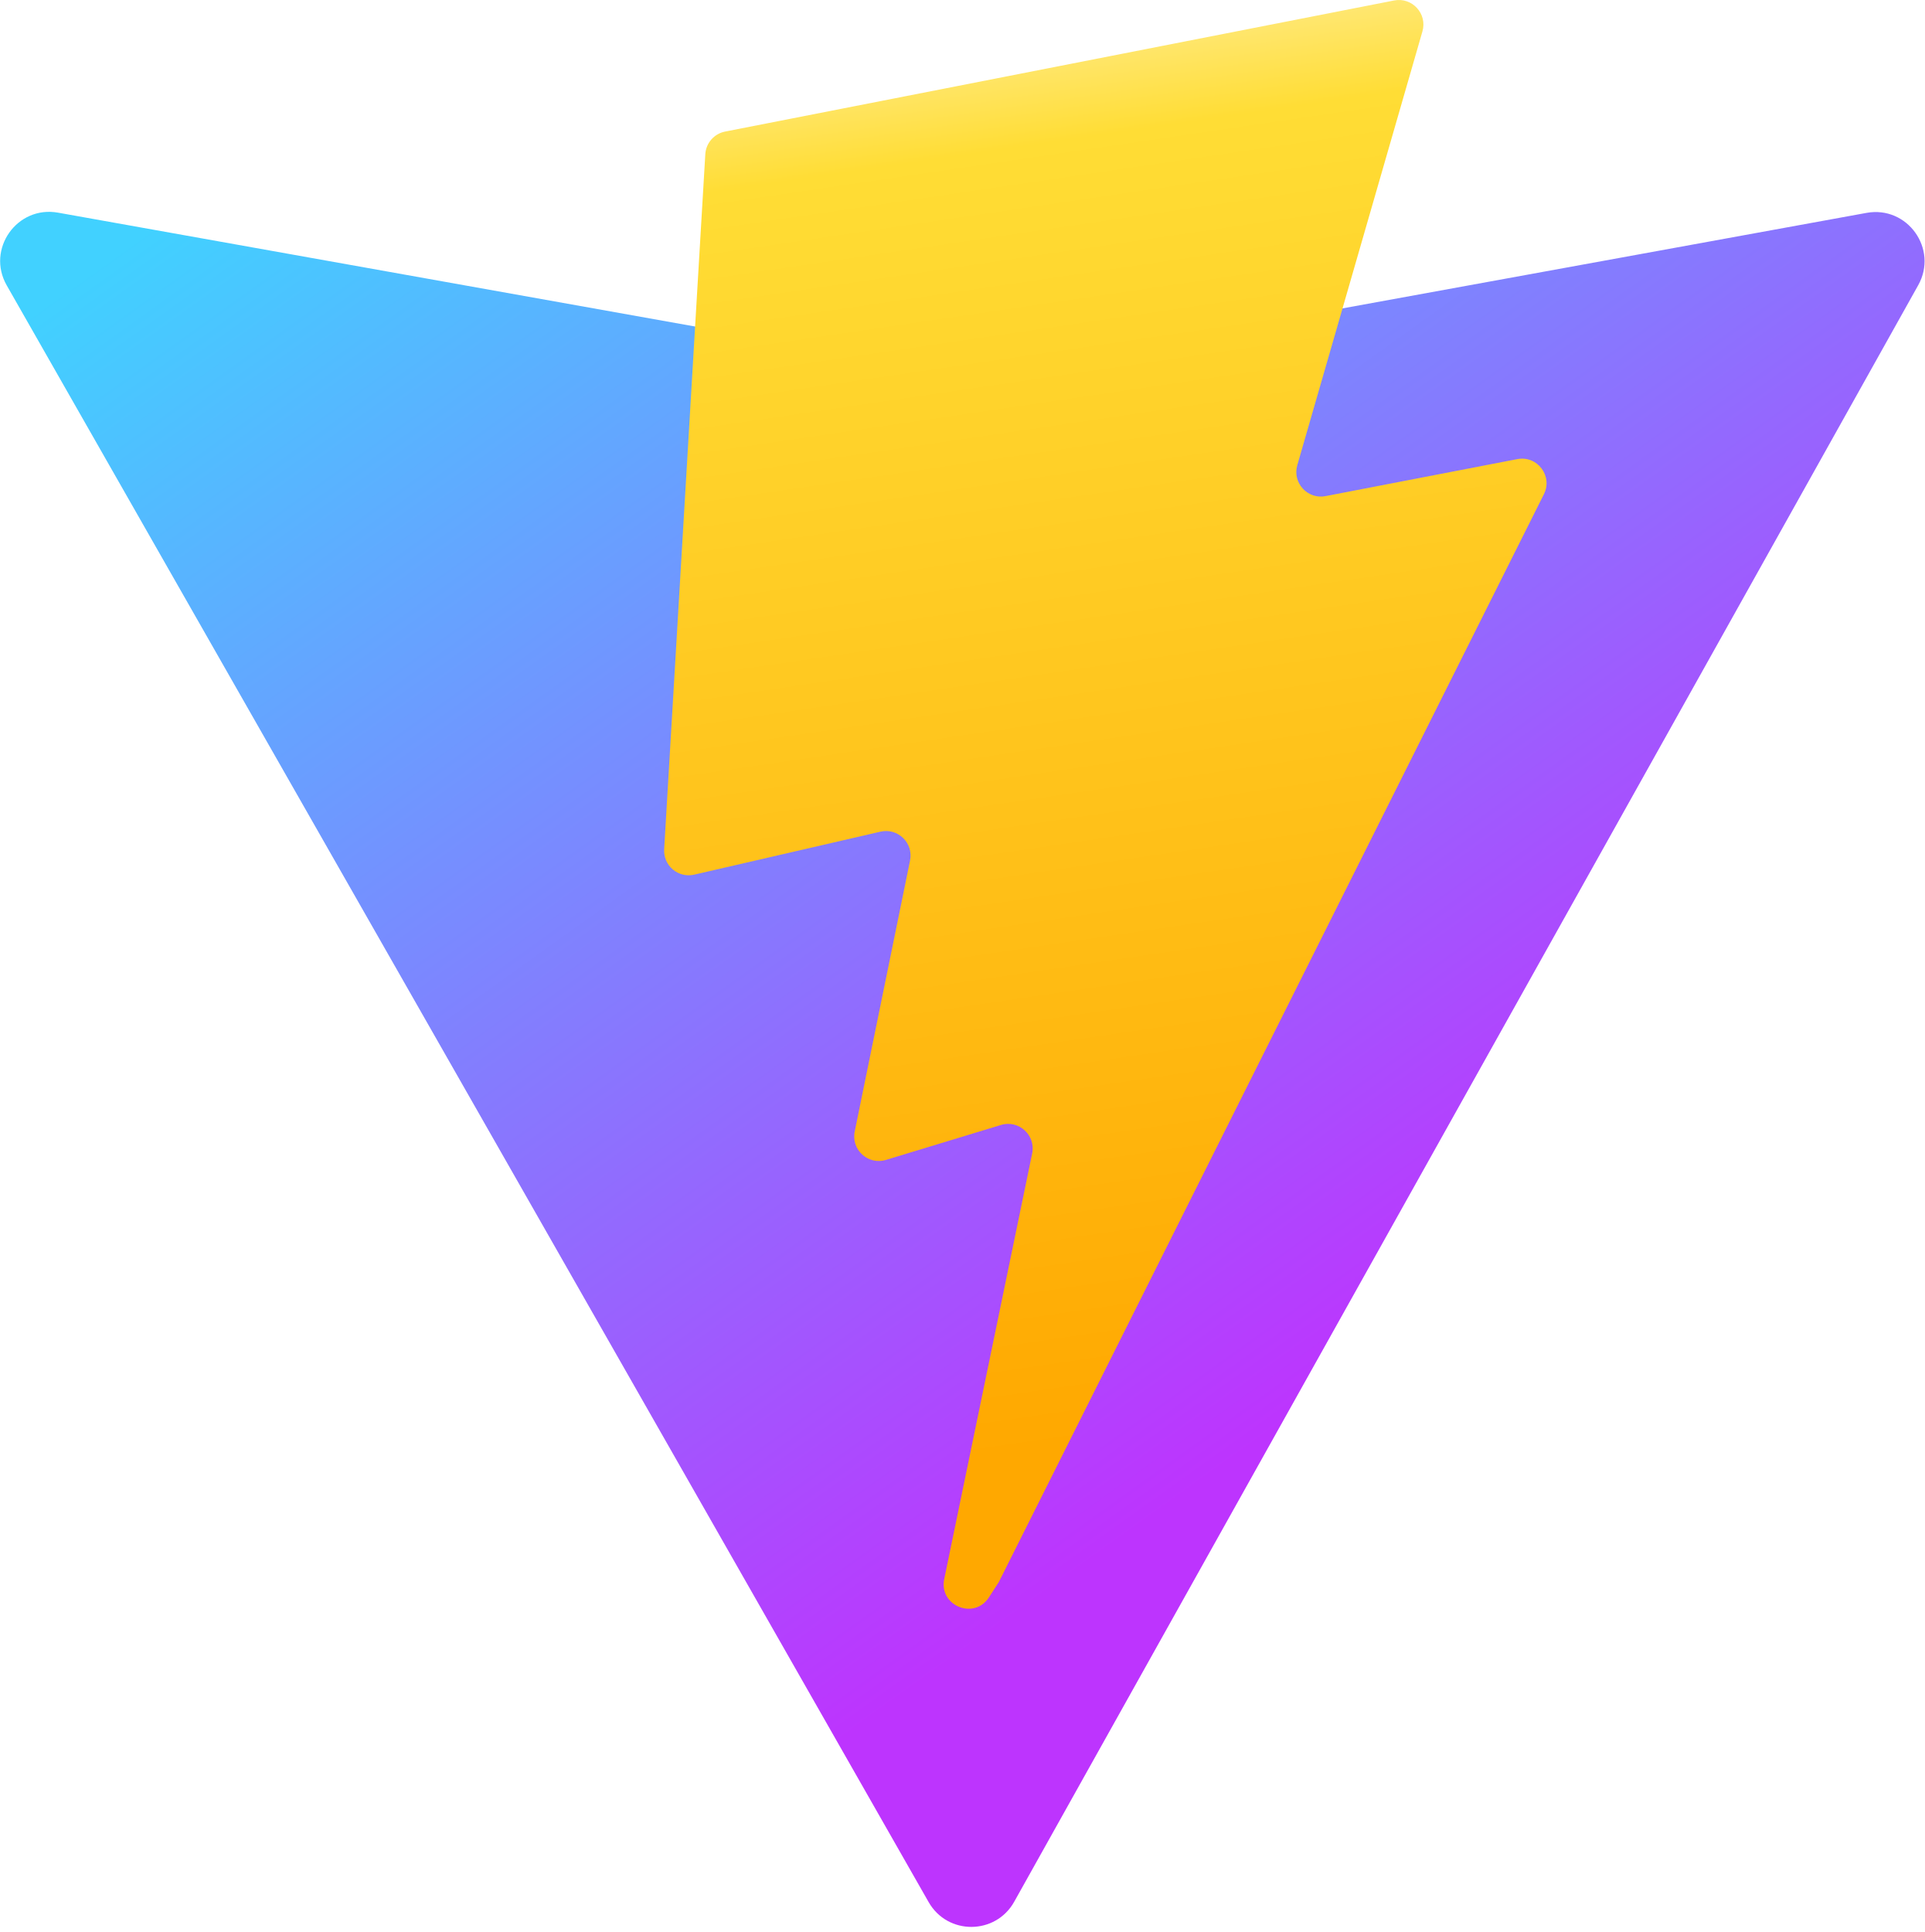
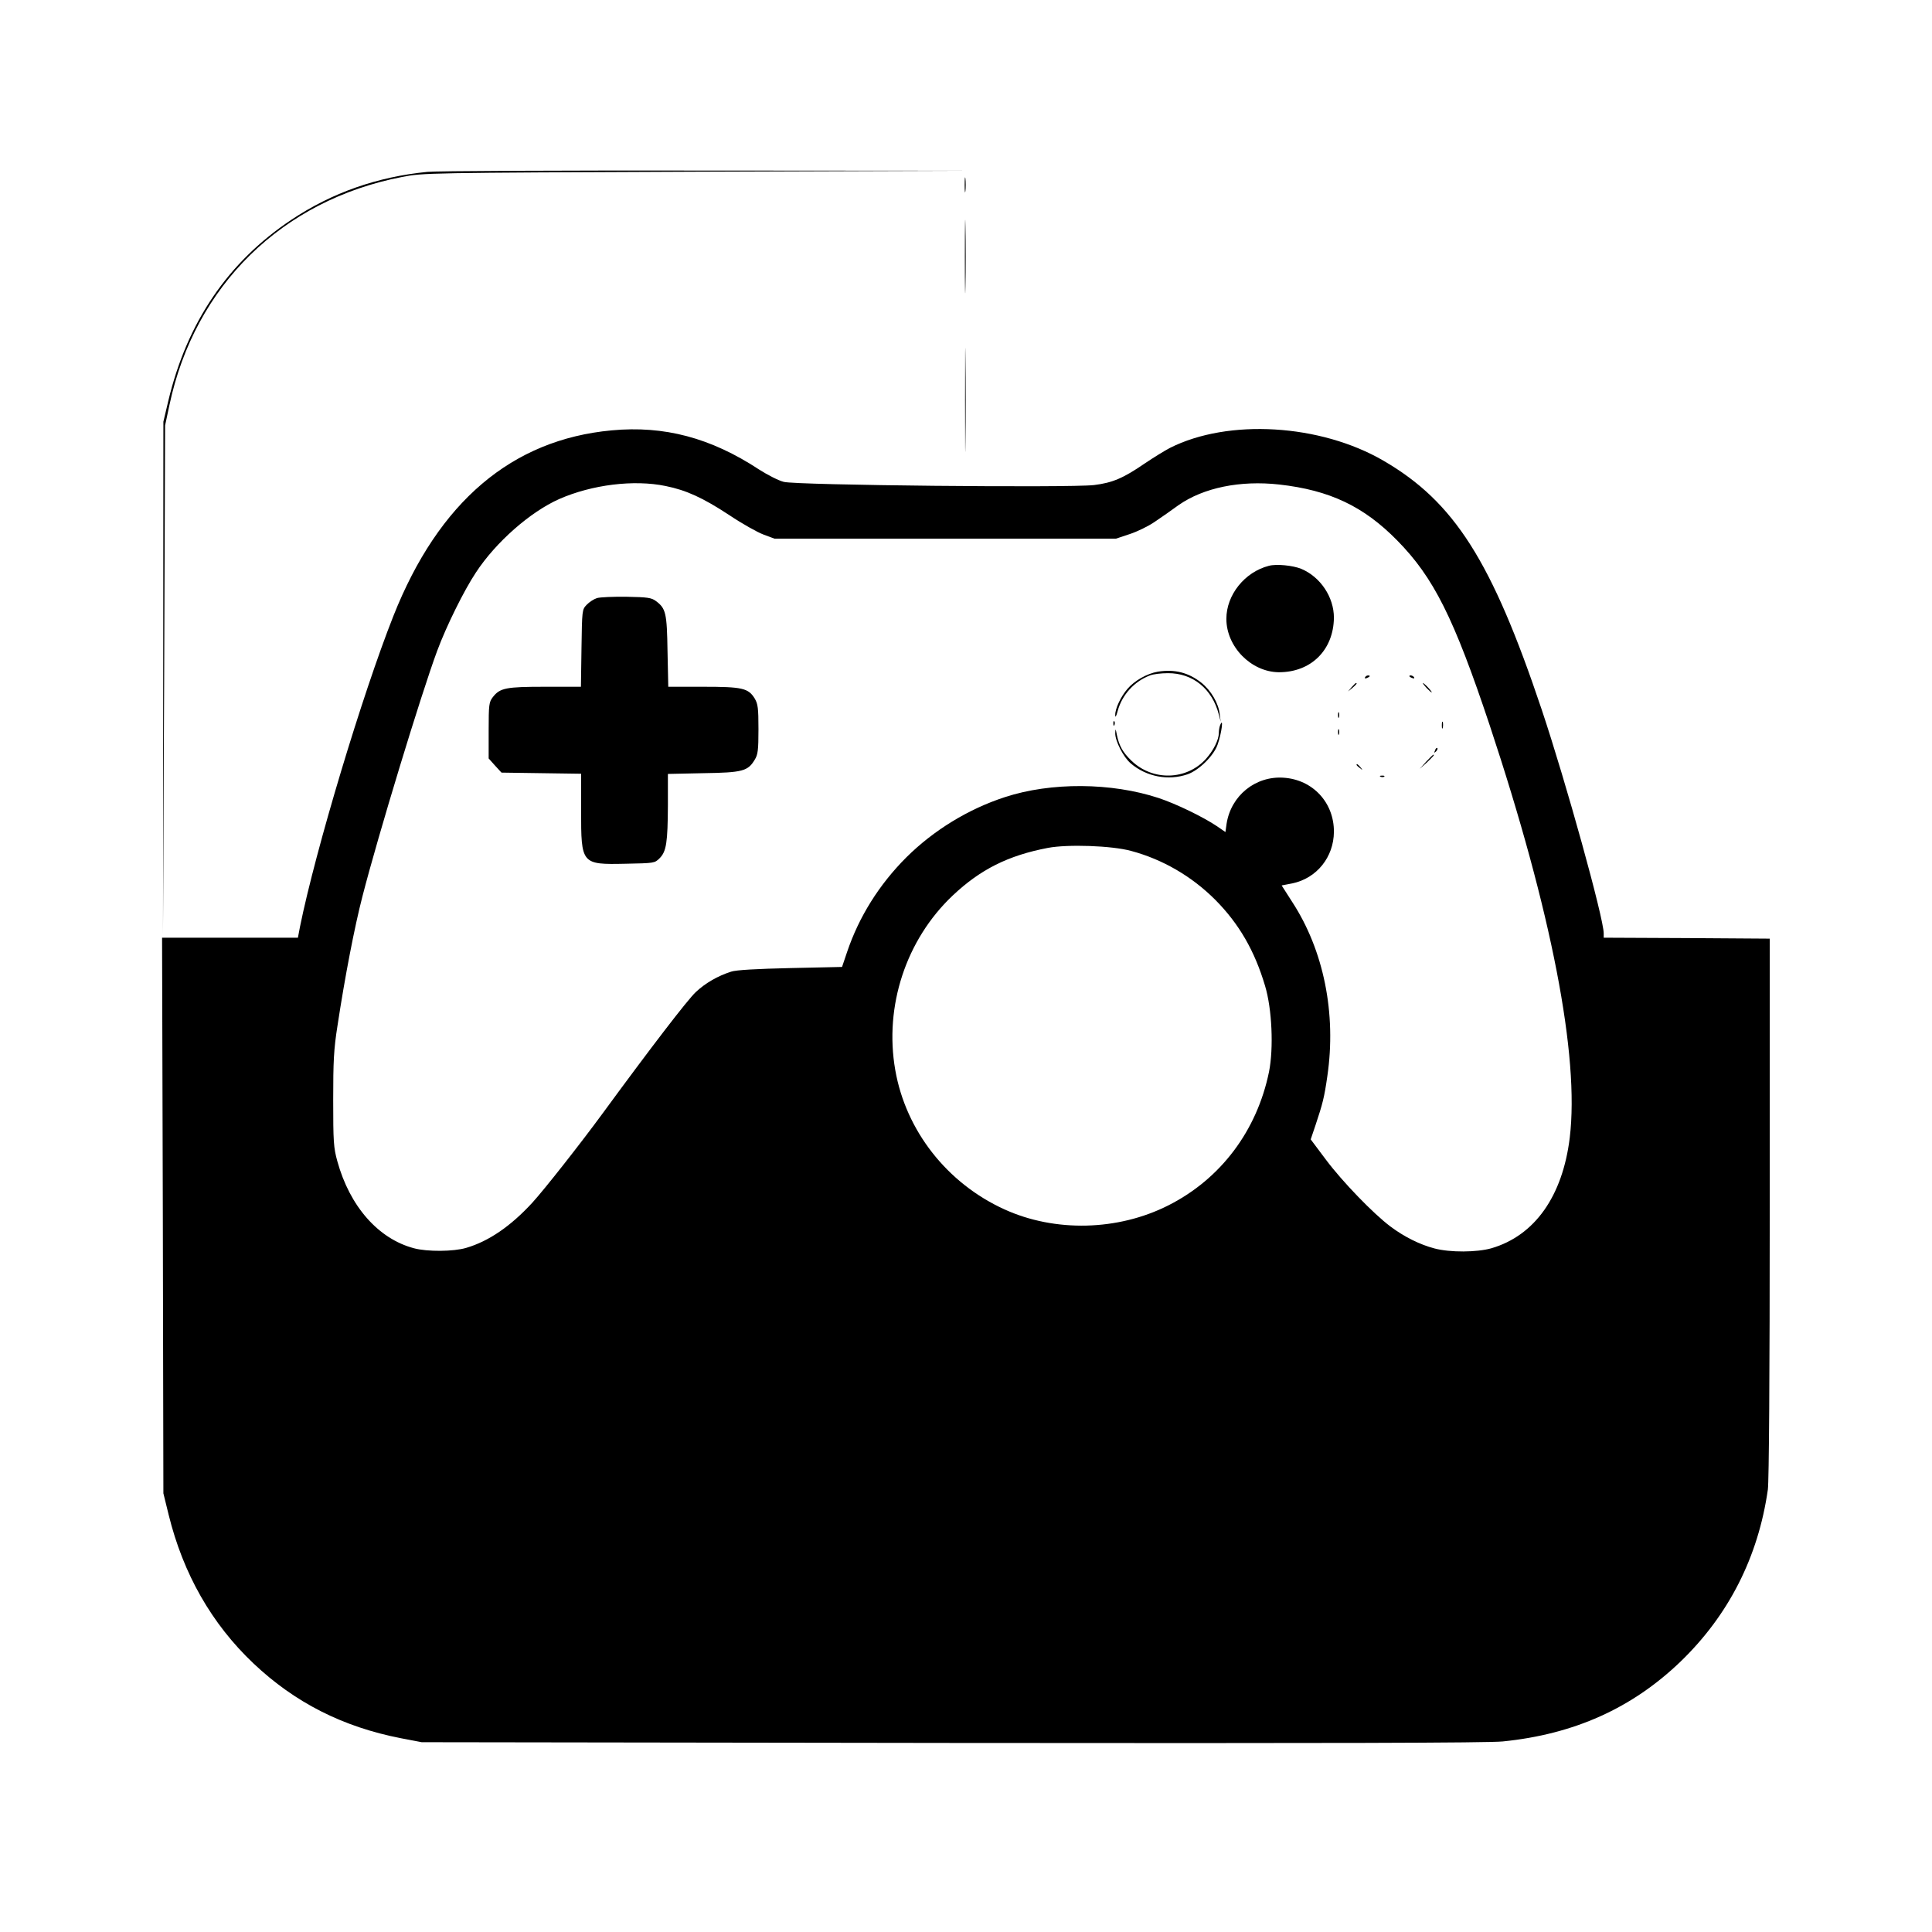
- <svg xmlns="http://www.w3.org/2000/svg" aria-hidden="true" role="img" class="iconify iconify--logos" width="31.88" height="32" preserveAspectRatio="xMidYMid meet" viewBox="0 0 256 257">
-   <defs>
-     <linearGradient id="IconifyId1813088fe1fbc01fb466" x1="-.828%" x2="57.636%" y1="7.652%" y2="78.411%">
-       <stop offset="0%" stop-color="#41D1FF" />
-       <stop offset="100%" stop-color="#BD34FE" />
-     </linearGradient>
-     <linearGradient id="IconifyId1813088fe1fbc01fb467" x1="43.376%" x2="50.316%" y1="2.242%" y2="89.03%">
-       <stop offset="0%" stop-color="#FFEA83" />
-       <stop offset="8.333%" stop-color="#FFDD35" />
-       <stop offset="100%" stop-color="#FFA800" />
-     </linearGradient>
-   </defs>
-   <path fill="url(#IconifyId1813088fe1fbc01fb466)" d="M255.153 37.938L134.897 252.976c-2.483 4.44-8.862 4.466-11.382.048L.875 37.958c-2.746-4.814 1.371-10.646 6.827-9.67l120.385 21.517a6.537 6.537 0 0 0 2.322-.004l117.867-21.483c5.438-.991 9.574 4.796 6.877 9.62Z" />
-   <path fill="url(#IconifyId1813088fe1fbc01fb467)" d="M185.432.063L96.44 17.501a3.268 3.268 0 0 0-2.634 3.014l-5.474 92.456a3.268 3.268 0 0 0 3.997 3.378l24.777-5.718c2.318-.535 4.413 1.507 3.936 3.838l-7.361 36.047c-.495 2.426 1.782 4.5 4.151 3.78l15.304-4.649c2.372-.72 4.652 1.36 4.15 3.788l-11.698 56.621c-.732 3.542 3.979 5.473 5.943 2.437l1.313-2.028l72.516-144.72c1.215-2.423-.88-5.186-3.54-4.672l-25.505 4.922c-2.396.462-4.435-1.77-3.759-4.114l16.646-57.705c.677-2.35-1.37-4.583-3.769-4.113Z" />
+ <svg xmlns="http://www.w3.org/2000/svg" version="1.0" width="1024pt" height="1024pt" viewBox="0 0 1024 1024" preserveAspectRatio="xMidYMid meet">
+   <g transform="translate(0,1024) scale(0.1,-0.1)" fill="#000000" stroke="none">
+     <path d="M2265 9329 c-265 -26 -505 -110 -721 -254 -336 -224 -553 -544 -652 -960 l-26 -110 -1 -1360 -1 -1360 6 1350 5 1350 23 108 c134 633 597 1086 1233 1209 113 22 126 22 1554 28 l1440 5 -1390 1 c-765 1 -1426 -2 -1470 -7z" />
+     <path d="M5113 9260 c0 -36 2 -50 4 -32 2 17 2 47 0 65 -2 17 -4 3 -4 -33z" />
+     <path d="M5114 8880 c0 -173 2 -244 3 -157 2 86 2 228 0 315 -1 86 -3 15 -3 -158z" />
+     <path d="M5115 8120 c0 -245 1 -345 2 -222 2 122 2 322 0 445 -1 122 -2 22 -2 -223z" />
+     <path d="M3242 7959 c-529 -49 -917 -378 -1157 -984 -164 -414 -412 -1238 -495 -1647 l-11 -58 -360 0 -360 0 4 -1472 3 -1473 28 -114 c77 -313 228 -578 450 -788 219 -207 473 -336 781 -396 l110 -21 2810 -4 c2003 -2 2842 0 2920 8 378 38 685 176 942 423 255 246 412 554 463 912 6 44 10 602 10 1495 l0 1425 -440 3 -440 2 0 23 c0 80 -200 802 -329 1187 -264 787 -463 1100 -838 1318 -335 195 -823 224 -1132 68 -27 -14 -87 -51 -133 -82 -115 -79 -172 -103 -270 -115 -133 -15 -1579 -1 -1644 17 -28 7 -86 37 -130 65 -257 169 -504 234 -782 208z m286 -295 c109 -22 197 -62 337 -154 67 -45 149 -91 181 -103 l59 -22 905 0 905 0 72 24 c40 13 100 42 133 65 33 22 90 62 127 89 132 92 326 132 533 109 267 -30 447 -115 625 -296 194 -197 301 -411 491 -981 328 -988 476 -1754 424 -2185 -38 -311 -186 -519 -415 -586 -77 -22 -219 -23 -302 -1 -77 20 -161 62 -233 116 -91 68 -256 239 -342 354 l-81 108 26 77 c37 111 46 145 62 257 49 333 -19 669 -187 926 l-55 86 57 11 c129 27 219 139 220 273 1 155 -112 277 -267 287 -149 10 -279 -95 -302 -245 l-6 -43 -45 31 c-73 49 -215 118 -308 149 -251 83 -572 85 -816 5 -194 -63 -378 -176 -522 -319 -145 -145 -251 -315 -314 -501 l-27 -80 -274 -6 c-177 -4 -288 -10 -314 -19 -69 -22 -136 -60 -187 -108 -44 -41 -241 -298 -493 -642 -118 -161 -310 -405 -374 -475 -115 -125 -231 -204 -350 -239 -67 -20 -207 -21 -277 -2 -189 50 -340 222 -406 461 -20 72 -22 104 -22 325 0 206 3 269 23 395 39 257 90 522 132 684 83 323 311 1072 396 1301 49 132 142 320 205 415 106 162 289 322 442 390 173 76 396 104 564 69z m2467 -1934 c168 -45 322 -135 446 -259 127 -128 209 -271 264 -456 37 -122 46 -331 21 -456 -64 -312 -256 -568 -534 -708 -267 -135 -600 -143 -868 -21 -304 138 -523 417 -579 739 -59 338 57 690 304 924 147 139 295 213 505 253 105 20 338 12 441 -16z" />
+     <path d="M6725 7241 c-128 -33 -225 -154 -225 -281 0 -148 131 -281 277 -283 171 -1 291 117 293 289 0 109 -71 216 -173 259 -44 18 -132 27 -172 16z" />
+     <path d="M3164 7070 c-16 -5 -41 -21 -55 -36 -24 -25 -24 -29 -27 -230 l-3 -204 -190 0 c-207 0 -239 -6 -277 -55 -20 -26 -22 -39 -22 -176 l0 -149 34 -38 34 -37 211 -3 211 -3 0 -195 c0 -285 1 -287 236 -282 151 3 154 3 180 29 36 36 43 84 44 281 l0 166 188 4 c208 3 236 11 272 71 17 27 20 51 20 162 0 113 -3 134 -20 163 -34 55 -66 62 -274 62 l-184 0 -4 188 c-3 203 -9 227 -61 266 -24 18 -44 21 -155 23 -70 1 -141 -2 -158 -7z" />
+     <path d="M6137 6680 c-58 -10 -125 -48 -162 -92 -35 -41 -65 -105 -64 -138 0 -16 5 -8 13 22 23 85 88 157 171 188 17 7 59 12 95 12 132 1 235 -83 270 -219 l10 -38 -5 38 c-6 59 -46 127 -97 168 -69 55 -143 73 -231 59z" />
+     <path d="M7235 6650 c-3 -6 1 -7 9 -4 18 7 21 14 7 14 -6 0 -13 -4 -16 -10z" />
+     <path d="M7470 6656 c0 -2 7 -7 16 -10 8 -3 12 -2 9 4 -6 10 -25 14 -25 6z" />
+     <path d="M7164 6598 l-19 -23 23 19 c21 18 27 26 19 26 -2 0 -12 -10 -23 -22z" />
+     <path d="M7560 6595 c13 -14 26 -25 28 -25 3 0 -5 11 -18 25 -13 14 -26 25 -28 25 -3 0 5 -11 18 -25z" />
+     <path d="M7092 6450 c0 -14 2 -19 5 -12 2 6 2 18 0 25 -3 6 -5 1 -5 -13z" />
+     <path d="M5901 6404 c0 -11 3 -14 6 -6 3 7 2 16 -1 19 -3 4 -6 -2 -5 -13z" />
+     <path d="M7642 6395 c0 -16 2 -22 5 -12 2 9 2 23 0 30 -3 6 -5 -1 -5 -18z" />
+     <path d="M6466 6394 c-3 -9 -6 -26 -6 -39 0 -36 -28 -92 -68 -137 -103 -114 -282 -119 -395 -10 -46 44 -65 79 -77 135 -7 37 -8 38 -9 11 -1 -40 43 -127 82 -160 83 -71 199 -93 301 -58 60 21 138 97 159 156 22 60 34 156 13 102z" />
+     <path d="M7092 6360 c0 -14 2 -19 5 -12 2 6 2 18 0 25 -3 6 -5 1 -5 -13z" />
+     <path d="M7606 6263 c-6 -14 -5 -15 5 -6 7 7 10 15 7 18 -3 3 -9 -2 -12 -12z" />
+     <path d="M7559 6203 l-34 -38 38 34 c34 33 42 41 34 41 -2 0 -19 -17 -38 -37z" />
+     <path d="M7190 6186 c0 -2 8 -10 18 -17 15 -13 16 -12 3 4 -13 16 -21 21 -21 13z" />
+     <path d="M7318 6123 c7 -3 16 -2 19 1 4 3 -2 6 -13 5 -11 0 -14 -3 -6 -6z" />
+   </g>
</svg>
